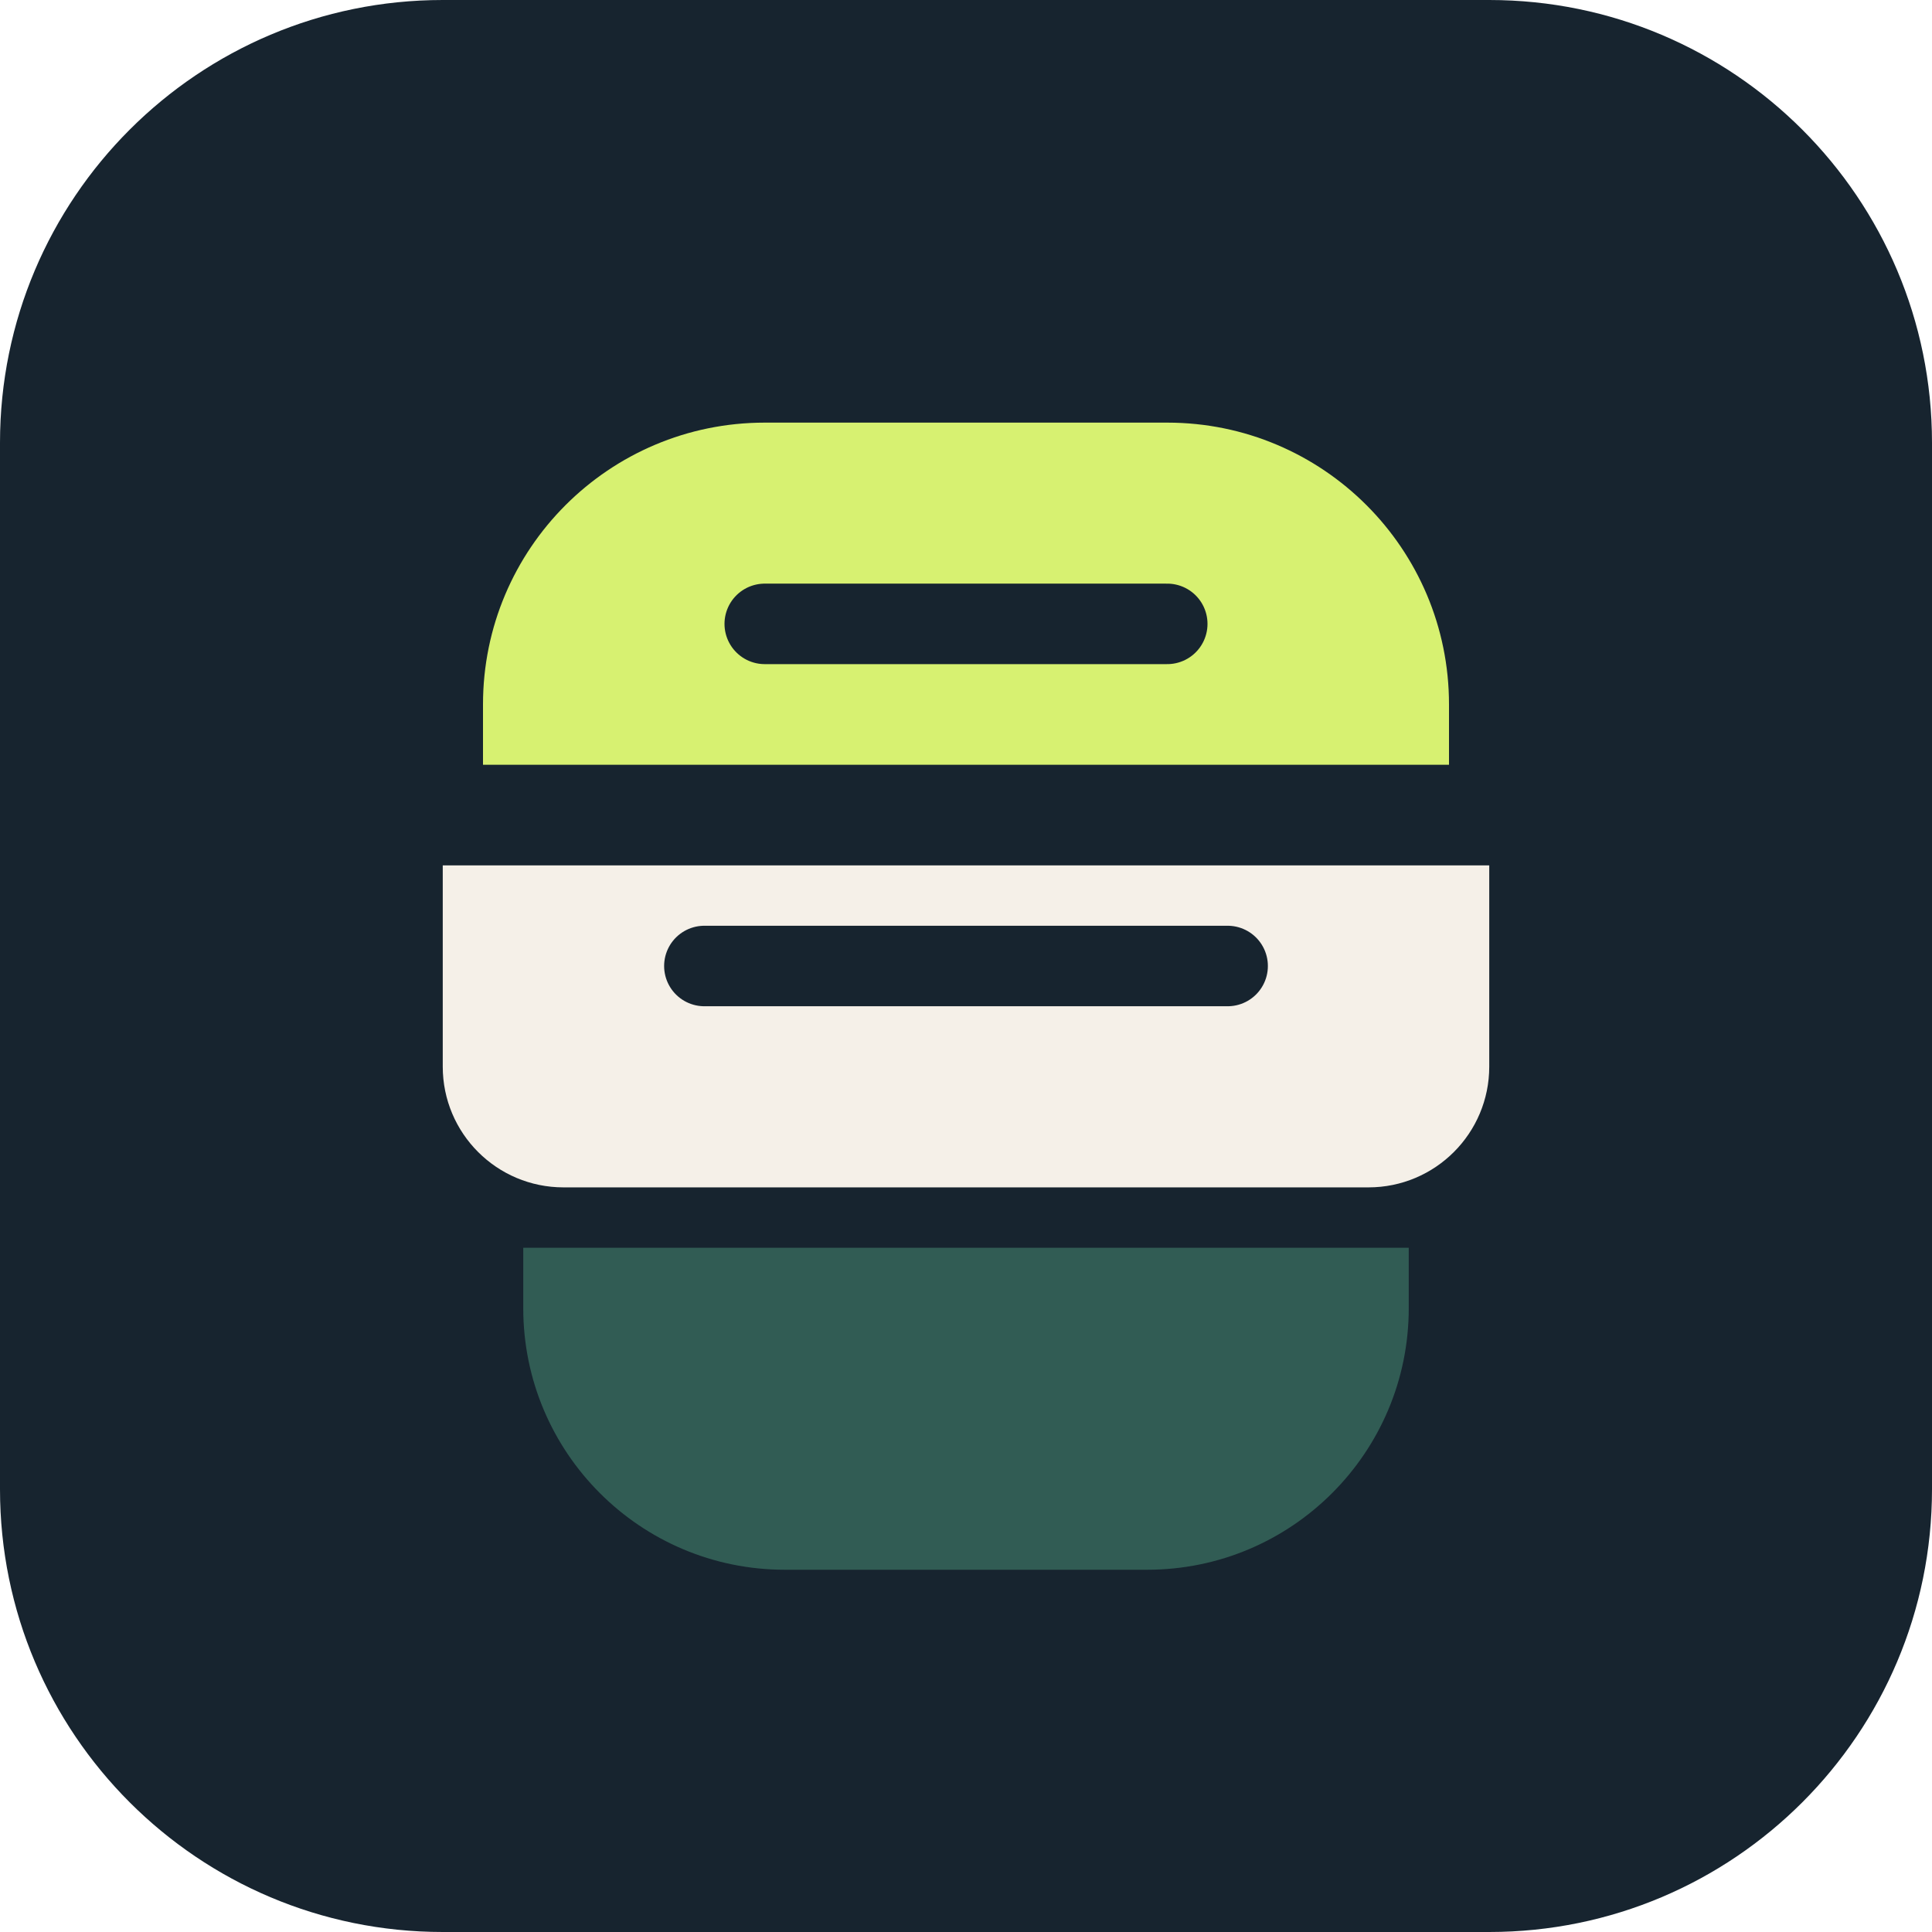
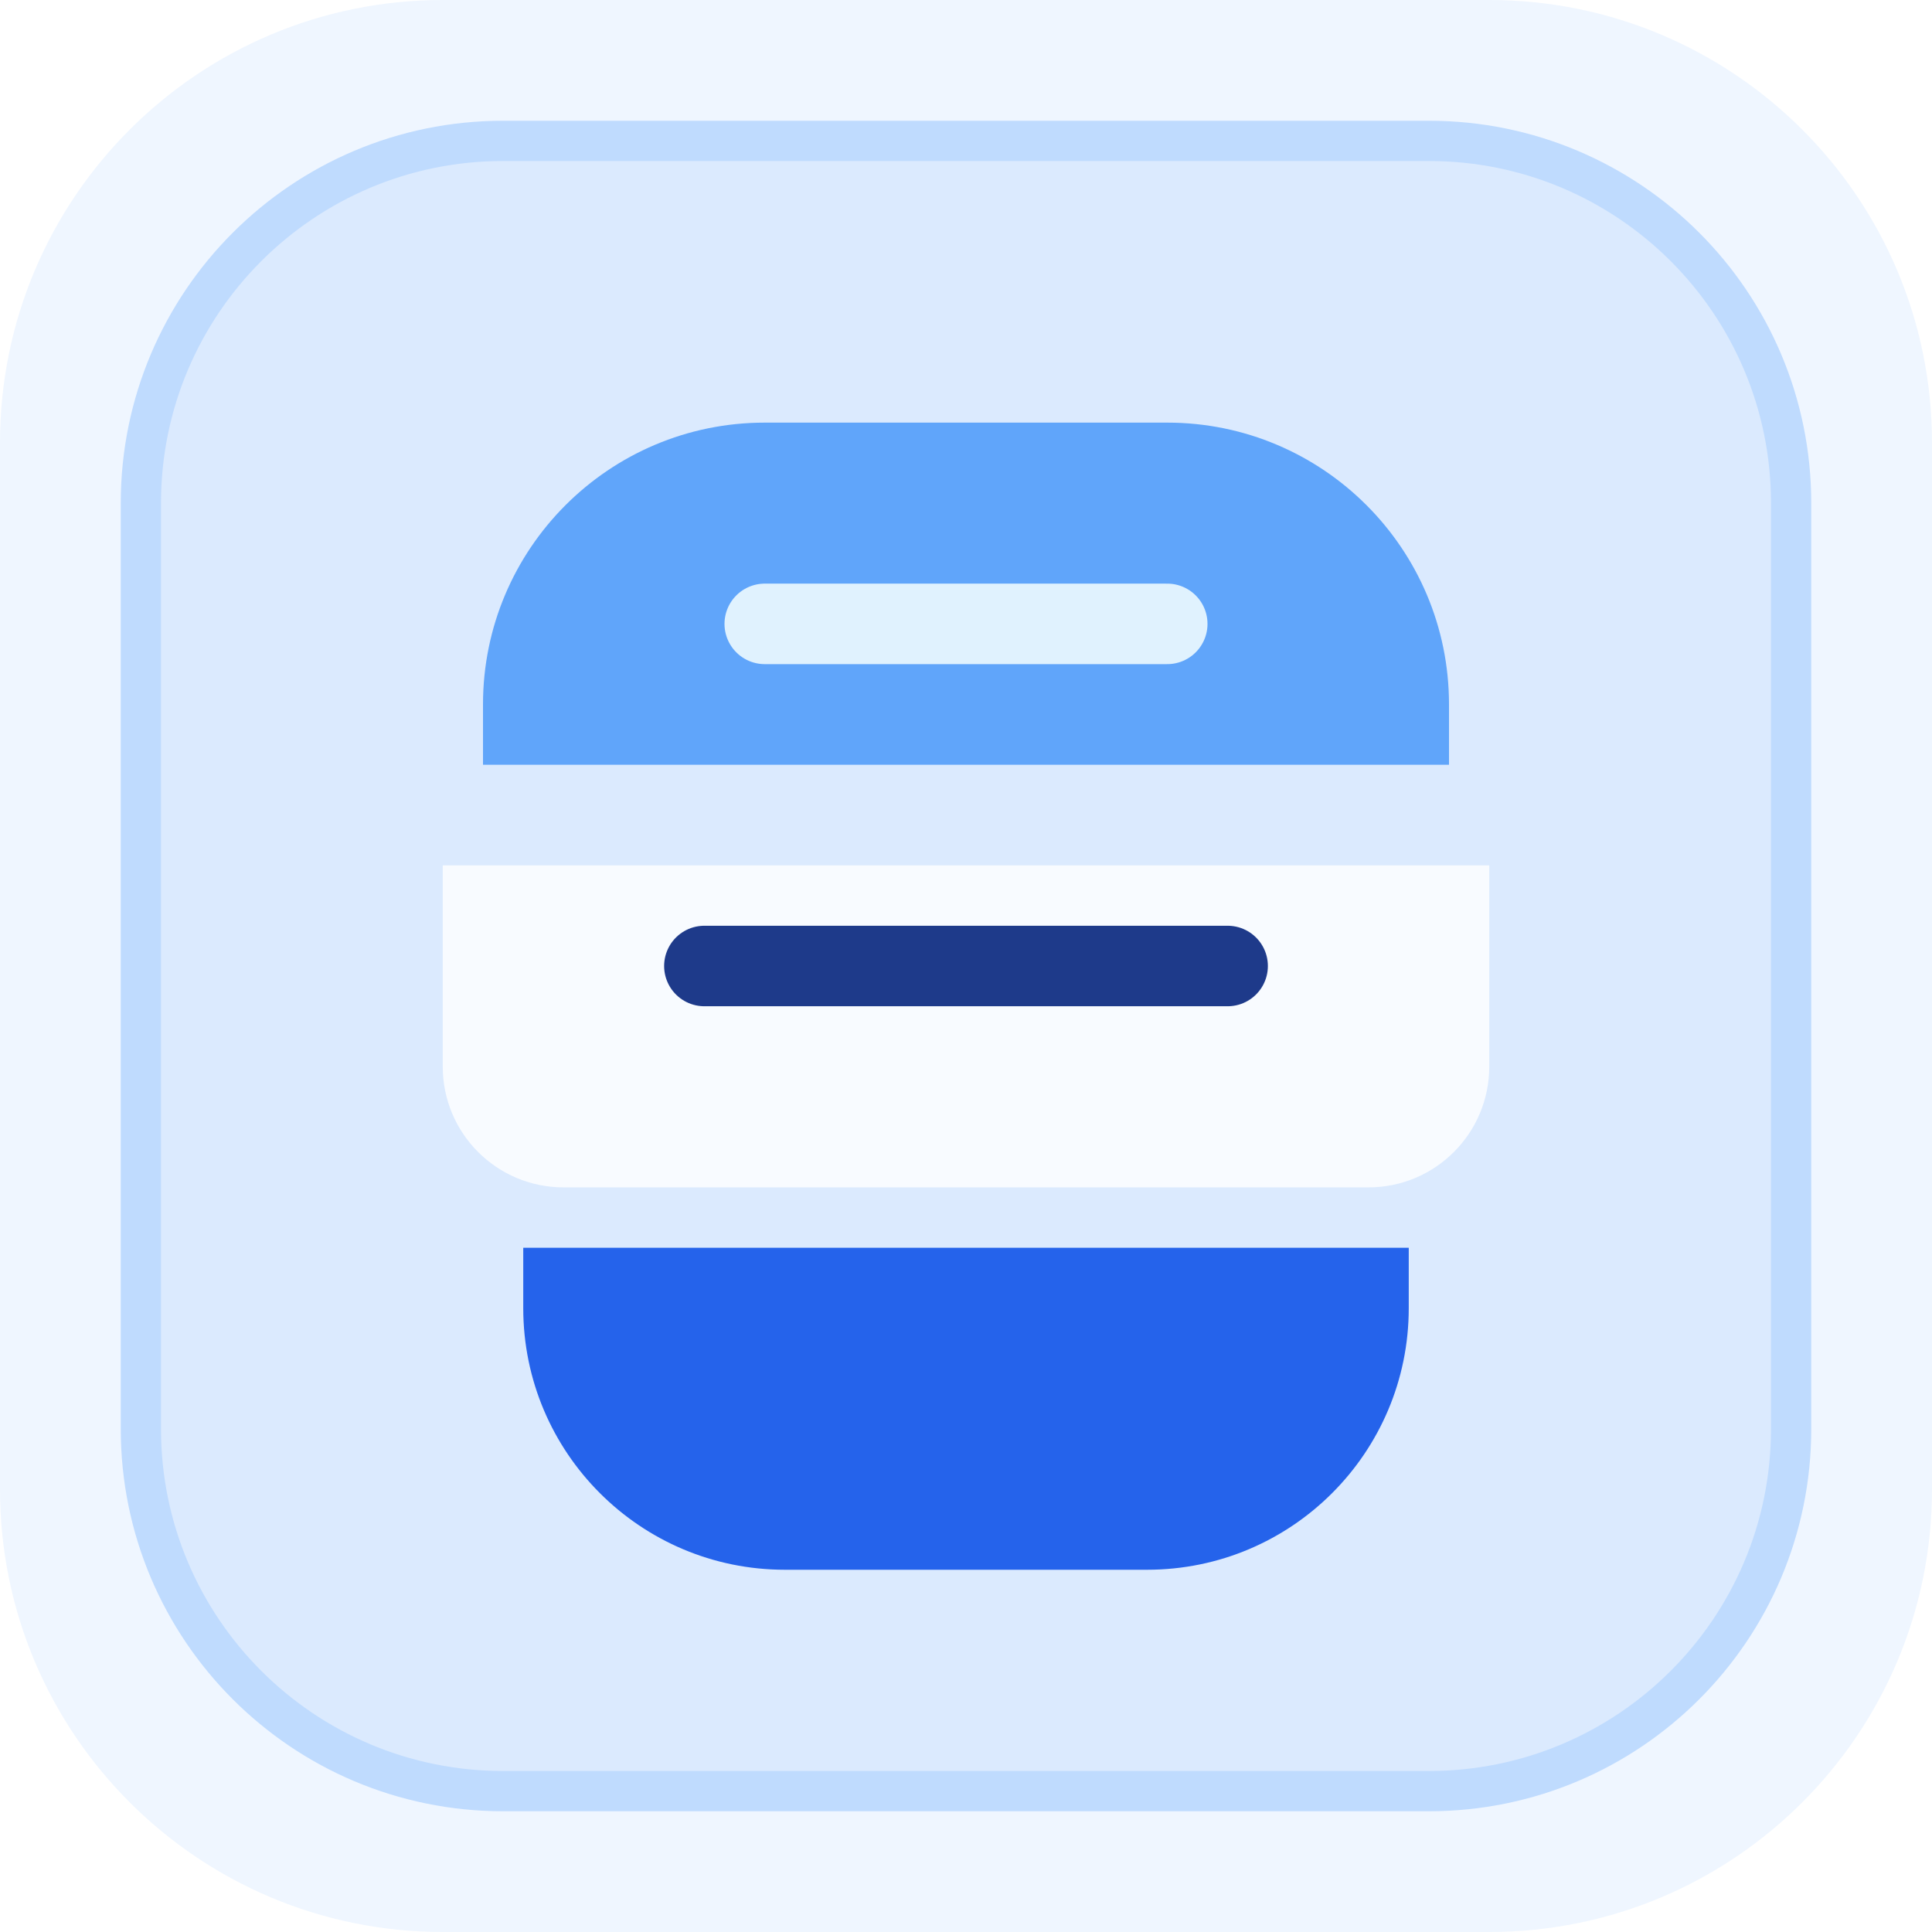
<svg xmlns="http://www.w3.org/2000/svg" width="96" height="96" viewBox="0 0 96 96" fill="none" role="img" aria-label="Sandwich logo">
-   <rect width="96" height="96" rx="22" fill="#17242F" />
-   <path d="M24 35C24 27.268 30.268 21 38 21H58C65.732 21 72 27.268 72 35V38H24V35Z" fill="#D7F171" />
-   <path d="M22 43H74V53C74 56.314 71.314 59 68 59H28C24.686 59 22 56.314 22 53V43Z" fill="#F5F0E8" />
-   <path d="M26 62H70V65C70 72.18 64.18 78 57 78H39C31.82 78 26 72.18 26 65V62Z" fill="#315C54" />
-   <path d="M35 48H61" stroke="#17242F" stroke-width="4" stroke-linecap="round" />
-   <path d="M38 31H58" stroke="#17242F" stroke-width="4" stroke-linecap="round" />
+   <rect width="96" height="96" rx="22" fill="#EFF6FF" />
+   <rect x="7" y="7" width="82" height="82" rx="18" fill="#DBEAFE" stroke="#BFDBFE" stroke-width="2" />
+   <path d="M24 35C24 27.268 30.268 21 38 21H58C65.732 21 72 27.268 72 35V38H24V35Z" fill="#60A5FA" />
+   <path d="M22 43H74V53C74 56.314 71.314 59 68 59H28C24.686 59 22 56.314 22 53V43Z" fill="#F8FBFF" />
+   <path d="M26 62H70V65C70 72.18 64.18 78 57 78H39C31.82 78 26 72.18 26 65V62Z" fill="#2563EB" />
+   <path d="M35 48H61" stroke="#1E3A8A" stroke-width="4" stroke-linecap="round" />
+   <path d="M38 31H58" stroke="#E0F2FE" stroke-width="4" stroke-linecap="round" />
</svg>
